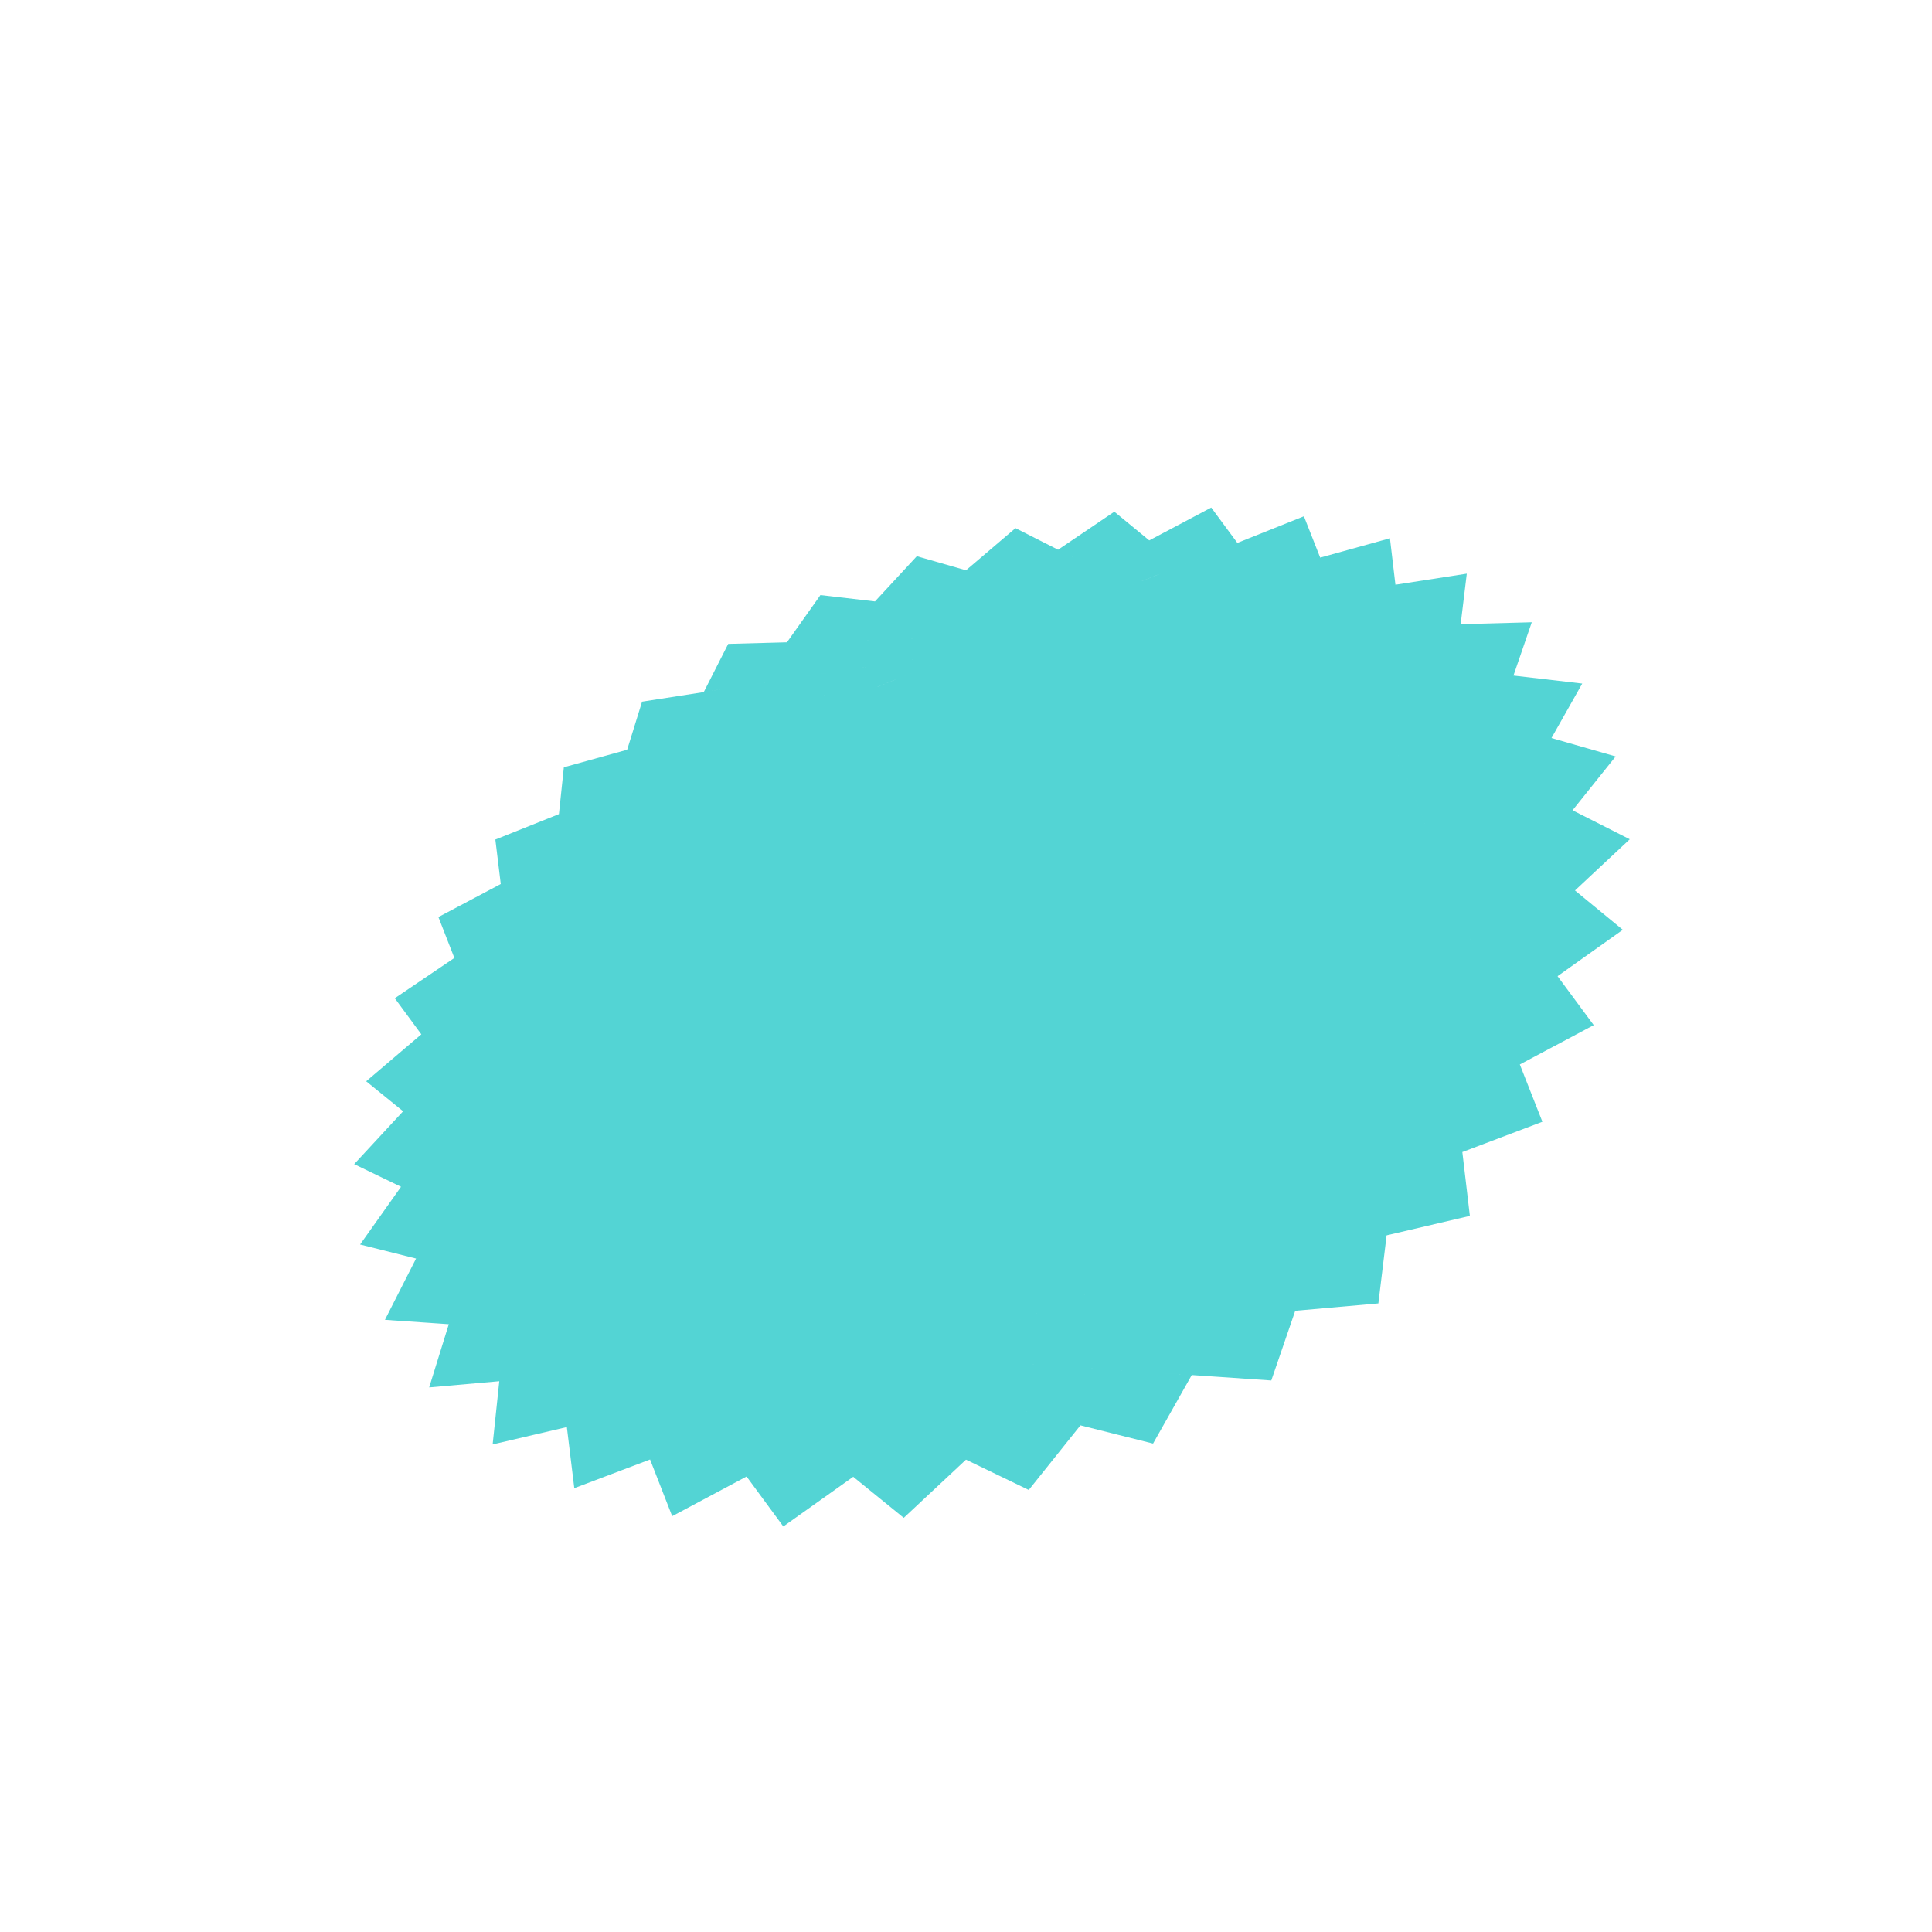
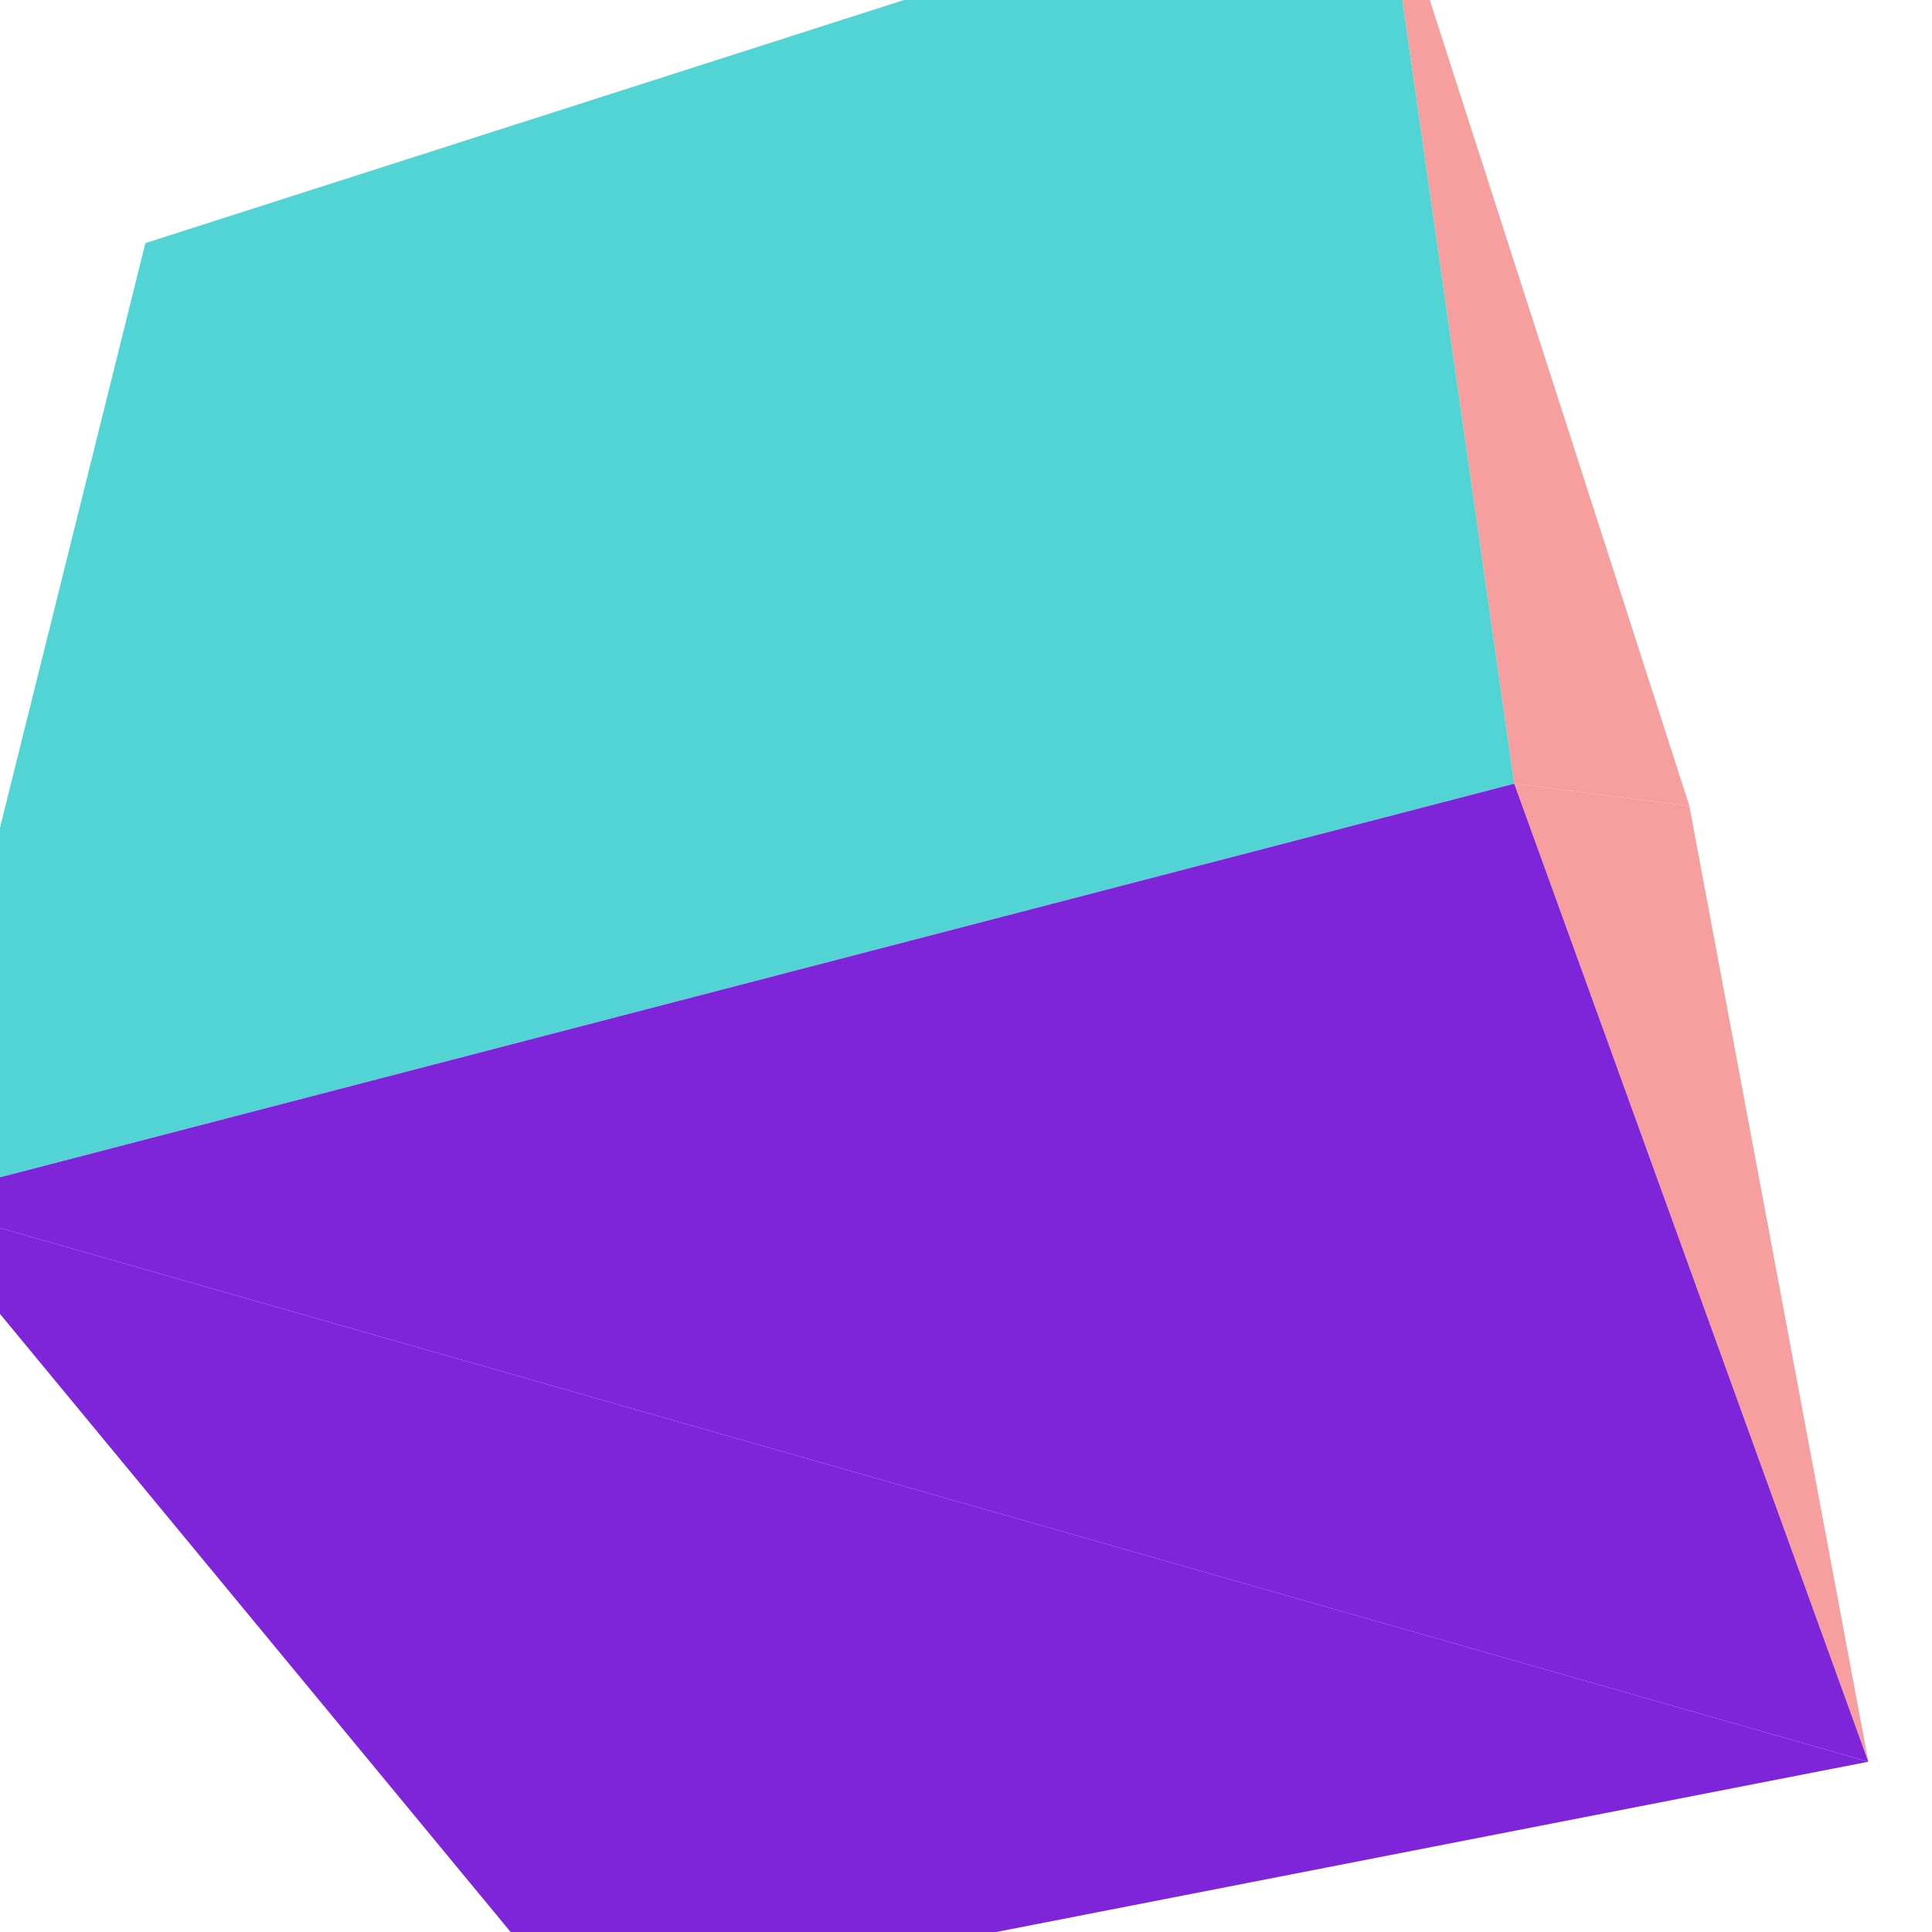
<svg xmlns="http://www.w3.org/2000/svg" viewBox="-250 -250 500 500" width="500" height="500">
-   <path d="M19.763,-89.324L-37.672,-95.995L-46.337,-83.77zM9.638,-85.276L-61.536,-83.361L-67.871,-70.888zM30.581,-93.649L-12.724,-106.058L-23.555,-94.355zM-2.7126188862291554e-14,-81.422L-83.831,-68.41L-87.693,-55.968zM42.351,-98.355L12.804,-113.321L-3.411715801117918e-14,-102.412zM-104.076,-51.426L-105.351,-39.302L-9.324,-77.695zM55.412,-103.577L38.386,-117.577L23.832,-107.735zM-67.871,-70.888L-2.7126188862291554e-14,-81.422L9.638,-85.276zM-46.337,-83.77L9.638,-85.276L19.763,-89.324zM-87.693,-55.968L-9.324,-77.695L-2.7126188862291554e-14,-81.422zM-23.555,-94.355L19.763,-89.324L30.581,-93.649zM-3.411715801117918e-14,-102.412L30.581,-93.649L42.351,-98.355zM23.832,-107.735L42.351,-98.355L55.412,-103.577zM70.227,-109.5L63.467,-118.647L47.423,-110.146zM-119.163,-11.041L-120.401,-21.217L-136.539,-12.666zM47.423,-110.146L55.412,-103.577L70.227,-109.5zM-136.539,-12.666L-132.409,-2.083L-119.163,-11.041zM-118.044,-1.846L-119.163,-11.041L-147.829,8.344zM-147.829,8.344L-140.962,17.68L-118.044,-1.846zM-117.012,6.626L-118.044,-1.846L-155.231,29.836zM-155.231,29.836L-145.675,37.596L-117.012,6.626zM-116.045,14.573L-117.012,6.626L-158.339,51.279zM-158.339,51.279L-146.215,57.135L-116.045,14.573zM-115.123,22.154L-116.045,14.573L-156.806,72.077zM91.666,-105.692L118.279,-38.124L109.72,-110.697zM87.454,-116.387L-121.802,-32.725L-101.373,135.136zM129.604,-101.539L111.138,-98.673L118.279,-38.124zM-114.228,29.503L-115.123,22.154L-150.377,91.572zM-156.806,72.077L-142.323,75.713L-115.123,22.154zM-113.348,36.738L-114.228,29.503L-138.928,109.06zM146.42,-88.957L128.019,-88.461L121.063,-31.053zM-150.377,91.572L-133.849,92.703L-114.228,29.503zM118.279,-38.124L121.063,-31.053L129.604,-101.539zM159.481,-73.097L141.682,-75.164L123.982,-23.642zM121.063,-31.053L123.982,-23.642L146.42,-88.957zM-138.928,109.06L-120.784,107.455L-113.348,36.738zM123.982,-23.642L127.094,-15.742L159.481,-73.097zM168.13,-54.235L151.518,-58.996L127.094,-15.742zM-122.505,123.816L-103.297,119.324L-113.348,36.738zM87.454,-116.387L-101.373,135.136L149.17,40.31zM127.094,-15.742L130.471,-7.168L168.13,-54.235zM171.782,-32.798L156.977,-40.296L130.471,-7.168zM130.471,-7.168L134.208,2.321L171.782,-32.798zM169.98,-9.37L157.604,-19.546L134.208,2.321zM134.208,2.321L138.434,13.051L169.98,-9.37zM162.451,15.297L153.092,2.633L138.434,13.051zM-56.787,132.122L-64.762,121.279L-81.764,127.714zM138.434,13.051L143.332,25.486L162.451,15.297zM-81.764,127.714L-76.041,142.382L-56.787,132.122zM-29.191,132.192L-49.665,115.565L-64.762,121.279zM4.254468137077561e-14,127.757L-35.972,110.383L-49.665,115.565zM29.618,118.88L-23.312,105.591L-35.972,110.383zM108.855,69.707L11.083,92.574L3.222321008862552e-14,96.768zM58.427,105.861L-11.399,101.083L-23.312,105.591zM85.207,89.229L3.222321008862552e-14,96.768L-11.399,101.083zM-64.762,121.279L-47.28,145.048L-29.191,132.192zM11.083,92.574L130.401,64.668L128.453,48.151zM-49.665,115.565L-16.11,142.815L4.254468137077561e-14,127.757zM3.222321008862552e-14,96.768L106.72,87.326L108.855,69.707zM-35.972,110.383L16.24,135.601L29.618,118.88zM-11.399,101.083L79.01,107.269L85.207,89.229zM-23.312,105.591L48.411,123.598L58.427,105.861z" style="fill:rgb(83,212,212)" />
+   <path d="M187.199,-41.446L107.288,-289.518L141.88,-47.184z" style="fill:rgb(247,158,158)" />
+   <path d="M233.523,205.936L-274.048,60.932L-100.398,271.128z" style="fill:rgb(127,37,217)" />
+   <path d="M187.199,-41.446L141.88,-47.184L233.523,205.936z" style="fill:rgb(247,158,158)" />
+   <path d="M141.88,-47.184L107.288,-289.518L-212.373,-187.085zM141.88,-47.184L-212.373,-187.085L-274.048,60.932z" style="fill:rgb(83,212,212)" />
+   <path d="M233.523,205.936L141.88,-47.184L-274.048,60.932z" style="fill:rgb(127,37,217)" />
</svg>
